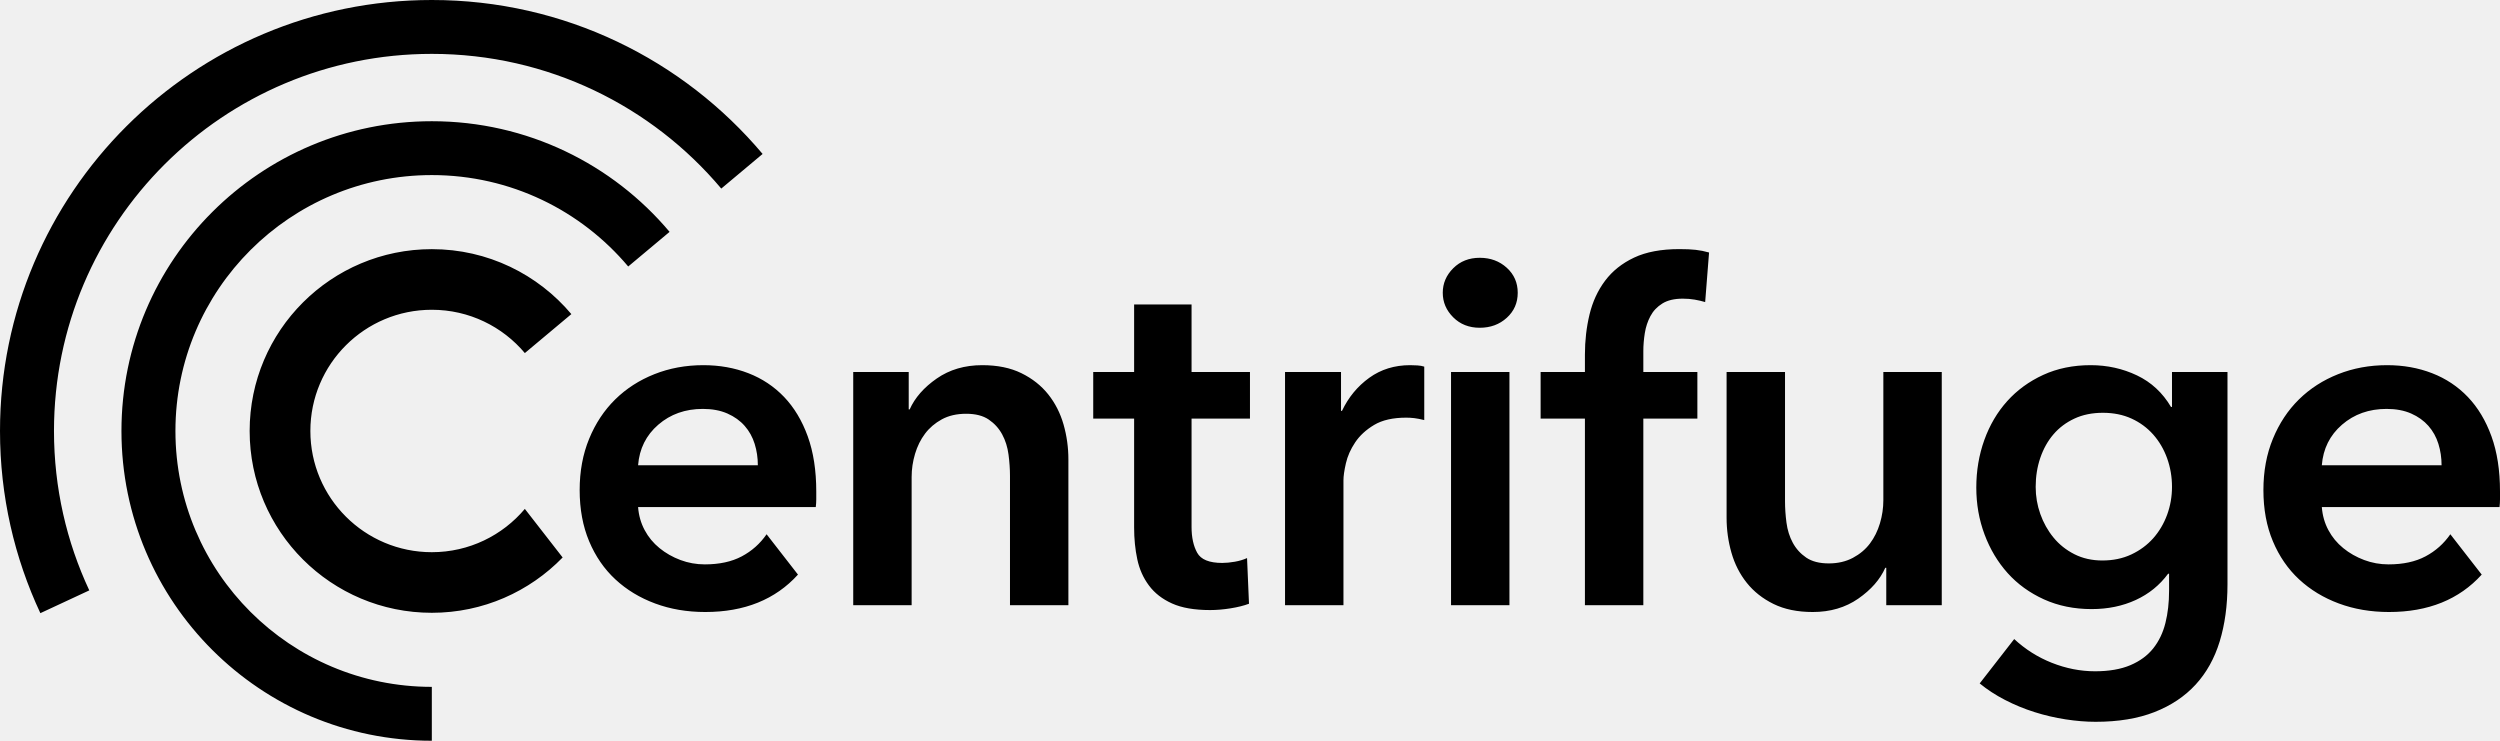
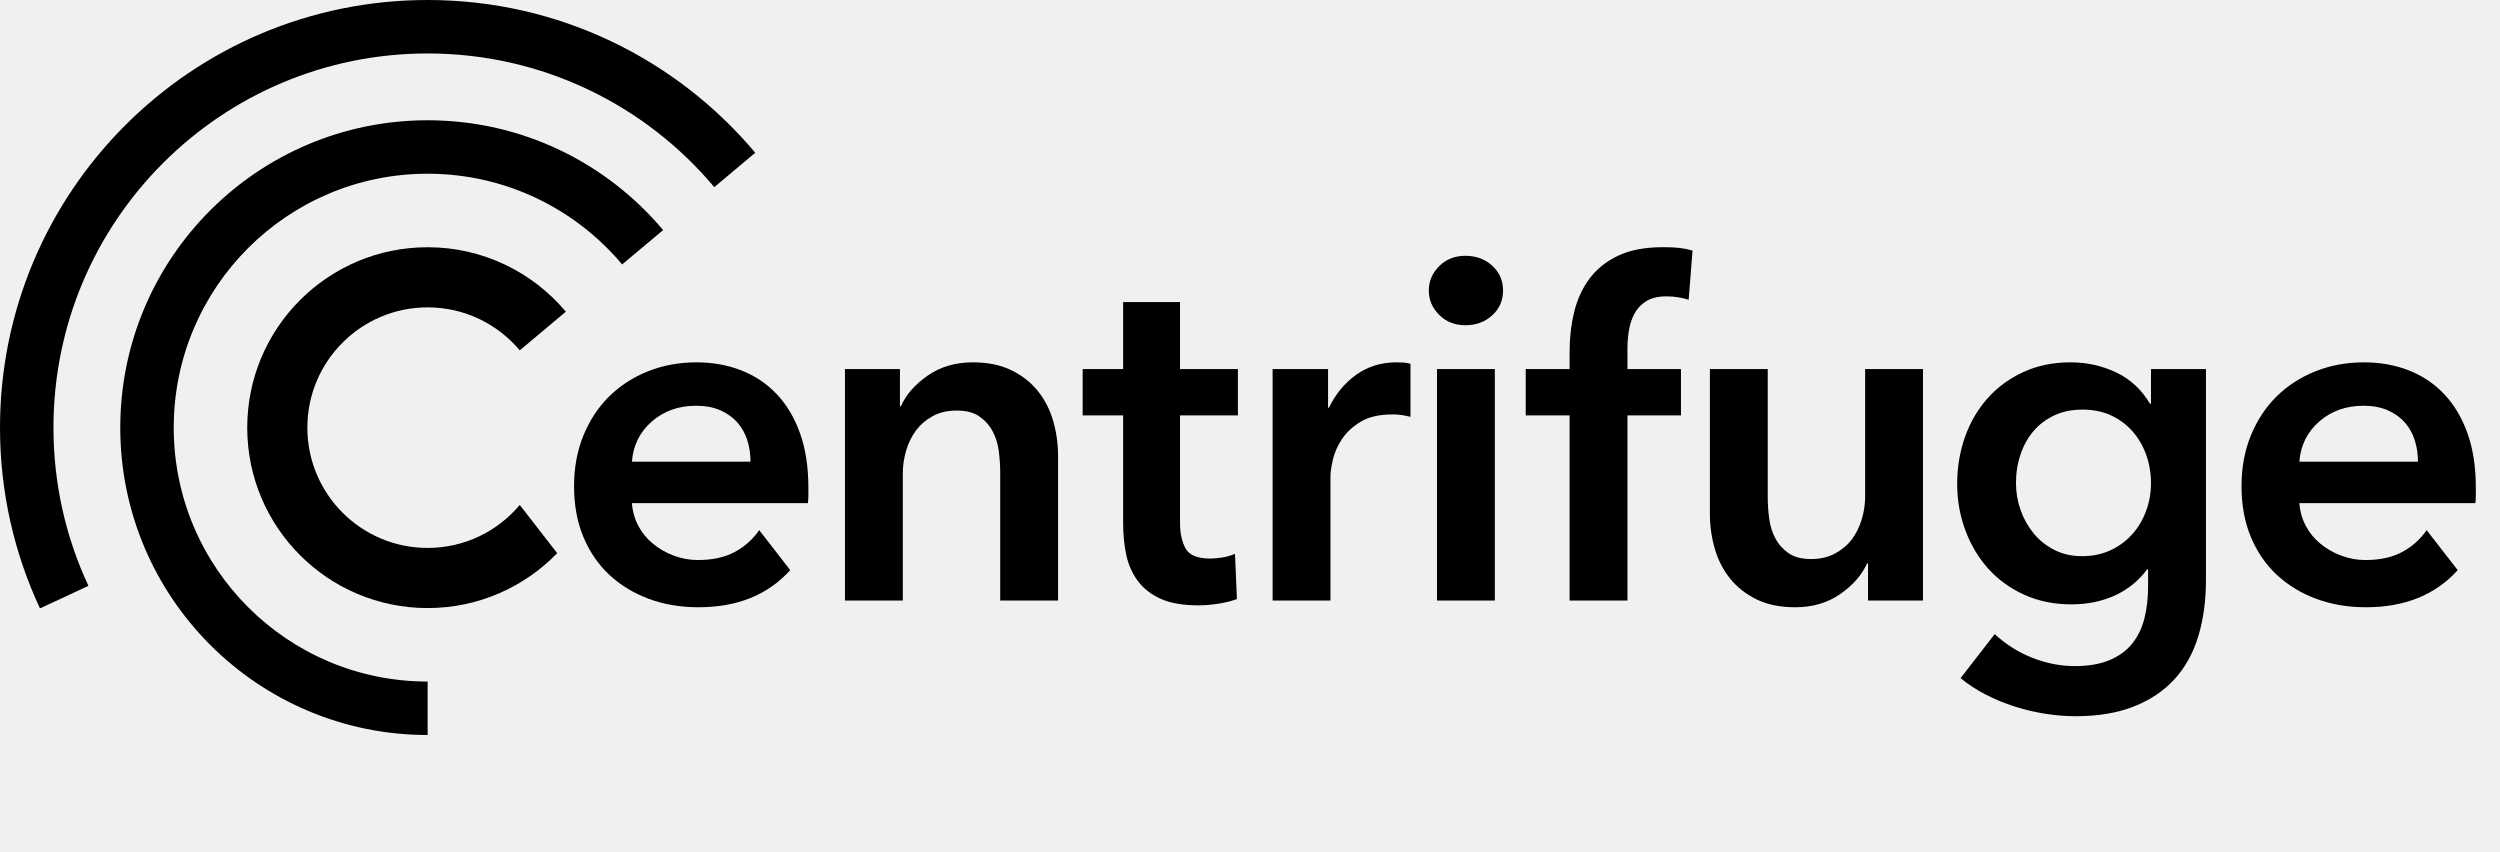
- <svg xmlns="http://www.w3.org/2000/svg" width="162px" height="48px" viewBox="0 0 162 48" version="1.1">
-   <g id="centrifuge-wordmark" stroke="none" stroke-width="1" fill="none" fill-rule="evenodd">
-     <path d="M5.786,38.257 L2.616,39.733 C0.937,36.147 -3.55271368e-15,32.146 -3.55271368e-15,27.927 C-3.55271368e-15,12.503 12.528,-1.0658141e-14 27.982,-1.0658141e-14 C36.587,-1.0658141e-14 44.284,3.877 49.417,9.976 L46.738,12.22 C42.247,6.883 35.511,3.491 27.982,3.491 C14.46,3.491 3.498,14.431 3.498,27.927 C3.498,31.619 4.318,35.119 5.786,38.257 Z M27.982,44.509 L27.982,48 C16.874,48 7.87,39.013 7.87,27.927 C7.87,16.841 16.874,7.855 27.982,7.855 C34.167,7.855 39.699,10.641 43.389,15.025 L40.708,17.269 C37.661,13.648 33.091,11.345 27.982,11.345 C18.806,11.345 11.368,18.769 11.368,27.927 C11.368,37.085 18.806,44.509 27.982,44.509 Z M34.01,32.976 L36.459,36.124 C34.313,38.334 31.309,39.709 27.982,39.709 C21.462,39.709 16.177,34.434 16.177,27.927 C16.177,21.42 21.462,16.145 27.982,16.145 C31.612,16.145 34.859,17.781 37.024,20.354 L34.01,22.879 C32.567,21.163 30.402,20.073 27.982,20.073 C23.635,20.073 20.112,23.589 20.112,27.927 C20.112,32.265 23.635,35.782 27.982,35.782 C30.402,35.782 32.567,34.691 34.01,32.976 Z M55.289,24.104 L58.885,24.104 L58.885,26.528 L58.948,26.528 C59.285,25.773 59.868,25.107 60.699,24.529 C61.53,23.952 62.513,23.663 63.649,23.663 C64.637,23.663 65.483,23.836 66.188,24.183 C66.893,24.529 67.471,24.986 67.923,25.552 C68.375,26.119 68.706,26.77 68.917,27.504 C69.127,28.239 69.232,28.995 69.232,29.771 L69.232,39.217 L65.447,39.217 L65.447,30.842 C65.447,30.401 65.415,29.939 65.352,29.456 C65.289,28.974 65.152,28.538 64.942,28.15 C64.732,27.762 64.442,27.441 64.074,27.19 C63.706,26.938 63.217,26.812 62.608,26.812 C61.997,26.812 61.472,26.933 61.03,27.174 C60.589,27.415 60.226,27.725 59.942,28.103 C59.658,28.48 59.442,28.916 59.295,29.409 C59.148,29.903 59.074,30.401 59.074,30.905 L59.074,39.217 L55.289,39.217 L55.289,24.104 Z M70.841,27.127 L70.841,24.104 L73.491,24.104 L73.491,19.728 L77.213,19.728 L77.213,24.104 L80.998,24.104 L80.998,27.127 L77.213,27.127 L77.213,34.148 C77.213,34.82 77.334,35.376 77.576,35.816 C77.817,36.257 78.359,36.478 79.2,36.478 C79.453,36.478 79.726,36.451 80.021,36.399 C80.315,36.347 80.578,36.268 80.809,36.163 L80.935,39.122 C80.599,39.248 80.199,39.347 79.737,39.421 C79.274,39.495 78.832,39.532 78.412,39.532 C77.402,39.532 76.582,39.39 75.951,39.106 C75.32,38.823 74.82,38.435 74.453,37.941 C74.085,37.449 73.832,36.882 73.696,36.241 C73.559,35.601 73.491,34.914 73.491,34.179 L73.491,27.127 L70.841,27.127 Z M83.27,24.104 L86.898,24.104 L86.898,26.623 L86.961,26.623 C87.381,25.741 87.971,25.028 88.728,24.482 C89.485,23.936 90.368,23.663 91.378,23.663 C91.524,23.663 91.682,23.669 91.851,23.679 C92.019,23.69 92.166,23.716 92.292,23.758 L92.292,27.221 C92.04,27.158 91.824,27.116 91.646,27.095 C91.467,27.074 91.293,27.064 91.125,27.064 C90.263,27.064 89.569,27.221 89.043,27.536 C88.517,27.851 88.107,28.228 87.813,28.669 C87.518,29.11 87.319,29.562 87.214,30.023 C87.108,30.485 87.056,30.852 87.056,31.125 L87.056,39.217 L83.27,39.217 L83.27,24.104 Z M94.027,39.217 L94.027,24.104 L97.812,24.104 L97.812,39.217 L94.027,39.217 Z M93.491,18.972 C93.491,18.364 93.716,17.834 94.169,17.382 C94.621,16.931 95.194,16.705 95.888,16.705 C96.582,16.705 97.166,16.921 97.639,17.351 C98.112,17.781 98.349,18.322 98.349,18.972 C98.349,19.623 98.112,20.164 97.639,20.593 C97.166,21.024 96.582,21.239 95.888,21.239 C95.194,21.239 94.621,21.014 94.169,20.562 C93.716,20.111 93.491,19.581 93.491,18.972 Z M102.703,27.127 L99.832,27.127 L99.832,24.104 L102.703,24.104 L102.703,22.974 C102.703,22.072 102.802,21.206 103.002,20.376 C103.202,19.548 103.539,18.818 104.012,18.188 C104.485,17.559 105.111,17.06 105.889,16.693 C106.667,16.326 107.644,16.142 108.823,16.142 C109.243,16.142 109.595,16.157 109.879,16.189 C110.163,16.22 110.452,16.279 110.747,16.362 L110.495,19.574 C110.284,19.511 110.058,19.459 109.816,19.416 C109.574,19.374 109.316,19.353 109.043,19.353 C108.496,19.353 108.055,19.459 107.719,19.668 C107.382,19.878 107.124,20.151 106.946,20.487 C106.767,20.823 106.646,21.19 106.583,21.589 C106.52,21.988 106.488,22.376 106.488,22.753 L106.488,24.104 L109.99,24.104 L109.99,27.127 L106.488,27.127 L106.488,39.217 L102.703,39.217 L102.703,27.127 Z M125.826,39.217 L122.23,39.217 L122.23,36.792 L122.167,36.792 C121.831,37.548 121.247,38.215 120.416,38.792 C119.585,39.369 118.602,39.658 117.467,39.658 C116.478,39.658 115.632,39.484 114.927,39.138 C114.223,38.792 113.644,38.335 113.192,37.768 C112.74,37.202 112.408,36.551 112.198,35.816 C111.988,35.082 111.883,34.326 111.883,33.549 L111.883,24.104 L115.669,24.104 L115.669,32.479 C115.669,32.92 115.7,33.382 115.763,33.864 C115.826,34.347 115.963,34.783 116.173,35.171 C116.383,35.56 116.673,35.879 117.041,36.131 C117.409,36.383 117.898,36.509 118.508,36.509 C119.096,36.509 119.617,36.388 120.069,36.147 C120.521,35.906 120.889,35.596 121.173,35.218 C121.457,34.84 121.673,34.405 121.82,33.912 C121.967,33.419 122.041,32.92 122.041,32.416 L122.041,24.104 L125.826,24.104 L125.826,39.217 Z M42.657,27.52 C41.868,28.202 41.432,29.079 41.348,30.149 L49.108,30.149 C49.108,29.666 49.04,29.204 48.903,28.764 C48.766,28.323 48.551,27.935 48.256,27.599 C47.962,27.263 47.588,26.996 47.137,26.796 C46.684,26.597 46.153,26.497 45.543,26.497 C44.408,26.497 43.446,26.838 42.657,27.52 Z M49.676,34.62 L51.708,37.234 C50.245,38.849 48.243,39.658 45.701,39.658 C44.523,39.658 43.44,39.473 42.452,39.106 C41.463,38.739 40.606,38.22 39.881,37.548 C39.155,36.876 38.587,36.052 38.177,35.076 C37.767,34.1 37.562,32.993 37.562,31.755 C37.562,30.538 37.767,29.43 38.177,28.433 C38.587,27.436 39.15,26.586 39.865,25.883 C40.58,25.18 41.427,24.634 42.405,24.246 C43.382,23.858 44.439,23.663 45.575,23.663 C46.626,23.663 47.599,23.836 48.493,24.183 C49.387,24.529 50.16,25.044 50.812,25.725 C51.463,26.408 51.973,27.258 52.342,28.276 C52.709,29.294 52.894,30.485 52.894,31.849 L52.894,32.353 C52.894,32.521 52.883,32.689 52.862,32.857 L41.348,32.857 C41.39,33.403 41.532,33.901 41.774,34.352 C42.015,34.804 42.336,35.192 42.736,35.517 C43.135,35.843 43.587,36.1 44.092,36.289 C44.597,36.478 45.122,36.572 45.67,36.572 C46.616,36.572 47.415,36.399 48.067,36.052 C48.719,35.706 49.255,35.229 49.676,34.62 Z M151.763,27.52 C150.975,28.202 150.538,29.079 150.454,30.149 L158.214,30.149 C158.214,29.666 158.146,29.204 158.009,28.764 C157.872,28.323 157.657,27.935 157.363,27.599 C157.068,27.263 156.695,26.996 156.243,26.796 C155.79,26.597 155.259,26.497 154.65,26.497 C153.514,26.497 152.552,26.838 151.763,27.52 Z M158.782,34.62 L160.815,37.234 C159.352,38.849 157.35,39.658 154.807,39.658 C153.629,39.658 152.547,39.473 151.558,39.106 C150.569,38.739 149.713,38.22 148.987,37.548 C148.262,36.876 147.694,36.052 147.284,35.076 C146.873,34.1 146.669,32.993 146.669,31.755 C146.669,30.538 146.873,29.43 147.284,28.433 C147.694,27.436 148.256,26.586 148.971,25.883 C149.686,25.18 150.533,24.634 151.511,24.246 C152.489,23.858 153.545,23.663 154.681,23.663 C155.733,23.663 156.705,23.836 157.599,24.183 C158.493,24.529 159.266,25.044 159.918,25.725 C160.569,26.408 161.08,27.258 161.448,28.276 C161.816,29.294 162,30.485 162,31.849 L162,32.353 C162,32.521 161.989,32.689 161.968,32.857 L150.454,32.857 C150.496,33.403 150.638,33.901 150.88,34.352 C151.121,34.804 151.442,35.192 151.842,35.517 C152.241,35.843 152.694,36.1 153.199,36.289 C153.703,36.478 154.229,36.572 154.776,36.572 C155.722,36.572 156.521,36.399 157.173,36.052 C157.825,35.706 158.361,35.229 158.782,34.62 Z M140.43,33.355 C140.64,32.78 140.745,32.178 140.745,31.55 C140.745,30.902 140.64,30.284 140.43,29.698 C140.219,29.113 139.919,28.601 139.531,28.161 C139.141,27.722 138.674,27.376 138.127,27.126 C137.58,26.875 136.96,26.749 136.266,26.749 C135.572,26.749 134.956,26.875 134.42,27.126 C133.884,27.376 133.431,27.716 133.064,28.145 C132.696,28.574 132.412,29.082 132.212,29.667 C132.012,30.253 131.912,30.881 131.912,31.55 C131.912,32.157 132.012,32.743 132.212,33.307 C132.412,33.872 132.696,34.38 133.064,34.829 C133.431,35.279 133.884,35.64 134.42,35.912 C134.956,36.184 135.561,36.32 136.234,36.32 C136.928,36.32 137.554,36.19 138.111,35.928 C138.668,35.666 139.141,35.316 139.531,34.877 C139.919,34.437 140.219,33.93 140.43,33.355 Z M140.745,24.104 L144.341,24.104 L144.341,37.863 C144.341,39.227 144.173,40.46 143.837,41.562 C143.5,42.664 142.979,43.598 142.275,44.364 C141.57,45.13 140.682,45.723 139.61,46.143 C138.537,46.563 137.264,46.773 135.792,46.773 C135.182,46.773 134.535,46.72 133.852,46.615 C133.169,46.51 132.496,46.353 131.833,46.143 C131.171,45.933 130.535,45.671 129.925,45.356 C129.315,45.041 128.768,44.684 128.284,44.286 L130.52,41.411 C131.241,42.078 132.052,42.59 132.953,42.948 C133.879,43.315 134.815,43.499 135.761,43.499 C136.665,43.499 137.427,43.367 138.048,43.104 C138.668,42.84 139.162,42.477 139.531,42.013 C139.898,41.55 140.162,41.002 140.319,40.37 C140.477,39.738 140.556,39.043 140.556,38.285 L140.556,37.179 L140.493,37.179 C139.946,37.921 139.247,38.488 138.395,38.88 C137.543,39.272 136.591,39.469 135.54,39.469 C134.404,39.469 133.374,39.258 132.448,38.839 C131.523,38.419 130.74,37.852 130.098,37.139 C129.457,36.425 128.957,35.591 128.6,34.636 C128.242,33.681 128.064,32.668 128.064,31.597 C128.064,30.506 128.237,29.478 128.584,28.512 C128.931,27.547 129.425,26.707 130.067,25.993 C130.708,25.28 131.486,24.713 132.401,24.293 C133.316,23.873 134.341,23.663 135.477,23.663 C136.55,23.663 137.548,23.884 138.474,24.325 C139.399,24.765 140.135,25.447 140.682,26.371 L140.745,26.371 L140.745,24.104 Z" fill="#000000" />
+ <svg xmlns="http://www.w3.org/2000/svg" xmlns:xlink="http://www.w3.org/1999/xlink" width="94px" height="32px" viewBox="0 0 94 32" version="1.1">
+   <defs>
+     <polygon id="path-1" points="0 0 28.397 0 28.397 22.876 0 22.876" />
+   </defs>
+   <g id="Artboard" stroke="none" stroke-width="1" fill="none" fill-rule="evenodd">
+     <g id="Group-23">
+       <polygon id="Fill-1" points="0 32 96 32 96 0 0 0" />
+       <g id="Group-22">
+         <g id="Group-4">
+           <mask id="mask-2" fill="white">
+             <use xlink:href="#path-1" />
+           </mask>
+           <g id="Clip-3" />
+           <path d="M3.325,22.027 C2.481,20.22 2.01,18.205 2.01,16.079 C2.01,8.309 8.309,2.01 16.079,2.01 C20.406,2.01 24.276,3.963 26.857,7.036 L28.397,5.744 C25.447,2.232 21.024,-6.25e-06 16.079,-6.25e-06 C7.199,-6.25e-06 0,7.199 0,16.079 C0,18.508 0.539,20.812 1.503,22.876 L3.325,22.027 Z" id="Fill-2" fill="#000000" mask="url(#mask-2)" />
+         </g>
+         <path d="M16.079,25.626 C10.807,25.626 6.532,21.352 6.532,16.079 C6.532,10.807 10.807,6.532 16.079,6.532 C19.015,6.532 21.641,7.858 23.393,9.943 L24.933,8.651 C22.813,6.127 19.633,4.522 16.079,4.522 C9.697,4.522 4.522,9.697 4.522,16.079 C4.522,22.462 9.697,27.636 16.079,27.636 L16.079,25.626 Z" id="Fill-5" fill="#000000" />
+         <path d="M19.543,18.986 C18.714,19.974 17.47,20.602 16.079,20.602 C13.582,20.602 11.557,18.577 11.557,16.079 C11.557,13.582 13.582,11.557 16.079,11.557 C17.47,11.557 18.714,12.185 19.543,13.173 L21.276,11.719 C20.031,10.238 18.165,9.296 16.079,9.296 C12.333,9.296 9.296,12.333 9.296,16.079 C9.296,19.826 12.333,22.863 16.079,22.863 C17.991,22.863 19.718,22.071 20.95,20.799 L19.543,18.986 Z" id="Fill-7" fill="#000000" />
+         <path d="M31.771,13.878 L33.838,13.878 L33.838,15.274 L33.874,15.274 C34.067,14.839 34.402,14.455 34.88,14.123 C35.357,13.791 35.922,13.624 36.575,13.624 C37.143,13.624 37.629,13.724 38.034,13.923 C38.439,14.123 38.771,14.386 39.031,14.712 C39.291,15.038 39.481,15.413 39.602,15.836 C39.723,16.259 39.783,16.694 39.783,17.141 L39.783,22.579 L37.608,22.579 L37.608,17.757 C37.608,17.504 37.59,17.238 37.554,16.96 C37.517,16.682 37.439,16.431 37.318,16.208 C37.197,15.984 37.031,15.8 36.819,15.655 C36.608,15.51 36.327,15.437 35.977,15.437 C35.626,15.437 35.324,15.507 35.07,15.646 C34.816,15.785 34.608,15.963 34.445,16.18 C34.282,16.398 34.158,16.649 34.073,16.933 C33.989,17.217 33.946,17.504 33.946,17.794 L33.946,22.579 L31.771,22.579 L31.771,13.878 Z" id="Fill-9" fill="#000000" />
+         <path d="M40.708,15.618 L40.708,13.878 L42.23,13.878 L42.23,11.358 L44.369,11.358 L44.369,13.878 L46.545,13.878 L46.545,15.618 L44.369,15.618 L44.369,19.661 C44.369,20.048 44.439,20.368 44.578,20.622 C44.717,20.875 45.028,21.002 45.511,21.002 C45.656,21.002 45.813,20.987 45.983,20.957 C46.152,20.927 46.303,20.882 46.436,20.821 L46.508,22.525 C46.315,22.597 46.085,22.655 45.82,22.697 C45.554,22.739 45.3,22.761 45.058,22.761 C44.478,22.761 44.007,22.679 43.644,22.516 C43.282,22.353 42.994,22.129 42.783,21.845 C42.572,21.561 42.427,21.235 42.348,20.866 C42.269,20.498 42.23,20.102 42.23,19.679 L42.23,15.618 L40.708,15.618 Z" id="Fill-11" fill="#000000" />
+         <path d="M47.85,13.878 L49.935,13.878 L49.935,15.328 L49.971,15.328 C50.212,14.821 50.551,14.41 50.986,14.096 C51.421,13.782 51.929,13.624 52.509,13.624 C52.593,13.624 52.684,13.627 52.781,13.633 C52.877,13.64 52.962,13.655 53.034,13.679 L53.034,15.673 C52.889,15.636 52.765,15.612 52.663,15.6 C52.56,15.588 52.46,15.582 52.364,15.582 C51.868,15.582 51.469,15.673 51.167,15.854 C50.865,16.035 50.629,16.253 50.46,16.507 C50.291,16.76 50.176,17.02 50.116,17.286 C50.055,17.552 50.025,17.764 50.025,17.92 L50.025,22.579 L47.85,22.579 L47.85,13.878 Z" id="Fill-13" fill="#000000" />
+         <path d="M54.031,22.579 L56.206,22.579 L56.206,13.878 L54.031,13.878 L54.031,22.579 Z M53.723,10.923 C53.723,10.573 53.853,10.268 54.113,10.008 C54.372,9.748 54.702,9.618 55.101,9.618 C55.499,9.618 55.835,9.742 56.107,9.99 C56.379,10.238 56.515,10.549 56.515,10.923 C56.515,11.298 56.379,11.609 56.107,11.857 C55.835,12.105 55.499,12.229 55.101,12.229 C54.702,12.229 54.372,12.099 54.113,11.839 C53.853,11.579 53.723,11.274 53.723,10.923 Z" id="Fill-15" fill="#000000" />
+         <path d="M59.017,15.618 L57.367,15.618 L57.367,13.878 L59.017,13.878 L59.017,13.227 C59.017,12.708 59.074,12.209 59.189,11.732 C59.304,11.255 59.497,10.835 59.769,10.472 C60.041,10.109 60.4,9.823 60.847,9.611 C61.294,9.4 61.856,9.294 62.533,9.294 C62.775,9.294 62.977,9.303 63.141,9.321 C63.304,9.339 63.47,9.372 63.639,9.421 L63.494,11.27 C63.373,11.233 63.243,11.203 63.104,11.179 C62.965,11.155 62.817,11.143 62.66,11.143 C62.346,11.143 62.092,11.203 61.899,11.324 C61.705,11.445 61.557,11.602 61.455,11.795 C61.352,11.989 61.282,12.2 61.246,12.43 C61.21,12.659 61.192,12.883 61.192,13.1 L61.192,13.878 L63.204,13.878 L63.204,15.618 L61.192,15.618 L61.192,22.579 L59.017,22.579 L59.017,15.618 Z" id="Fill-17" fill="#000000" />
+         <path d="M72.304,22.579 L70.238,22.579 L70.238,21.183 L70.202,21.183 C70.008,21.619 69.673,22.002 69.195,22.334 C68.718,22.667 68.153,22.833 67.501,22.833 C66.932,22.833 66.446,22.733 66.041,22.534 C65.636,22.334 65.304,22.072 65.044,21.745 C64.784,21.419 64.594,21.045 64.473,20.622 C64.352,20.199 64.292,19.764 64.292,19.316 L64.292,13.878 L66.467,13.878 L66.467,18.7 C66.467,18.954 66.485,19.22 66.522,19.498 C66.558,19.776 66.636,20.026 66.757,20.25 C66.878,20.474 67.044,20.658 67.256,20.803 C67.467,20.948 67.748,21.02 68.099,21.02 C68.437,21.02 68.736,20.951 68.996,20.812 C69.256,20.673 69.467,20.495 69.631,20.277 C69.794,20.06 69.918,19.809 70.002,19.525 C70.087,19.241 70.129,18.954 70.129,18.664 L70.129,13.878 L72.304,13.878 L72.304,22.579 Z" id="Fill-18" fill="#000000" />
+         <path d="M24.512,15.845 C24.965,15.452 25.518,15.256 26.171,15.256 C26.521,15.256 26.826,15.313 27.086,15.428 C27.346,15.543 27.56,15.697 27.73,15.89 C27.899,16.084 28.023,16.307 28.101,16.561 C28.18,16.815 28.219,17.081 28.219,17.359 L23.76,17.359 C23.808,16.742 24.059,16.238 24.512,15.845 Z M28.546,19.933 C28.304,20.283 27.995,20.558 27.621,20.757 C27.246,20.957 26.787,21.057 26.243,21.057 C25.929,21.057 25.627,21.002 25.337,20.893 C25.047,20.785 24.787,20.637 24.557,20.449 C24.328,20.262 24.143,20.039 24.005,19.779 C23.866,19.519 23.784,19.232 23.76,18.918 L30.376,18.918 C30.388,18.821 30.395,18.724 30.395,18.627 L30.395,18.337 C30.395,17.552 30.289,16.866 30.077,16.28 C29.866,15.694 29.573,15.204 29.198,14.812 C28.823,14.419 28.379,14.123 27.866,13.923 C27.352,13.724 26.793,13.624 26.189,13.624 C25.536,13.624 24.929,13.736 24.367,13.96 C23.805,14.183 23.319,14.498 22.908,14.902 C22.497,15.307 22.174,15.797 21.938,16.371 C21.702,16.945 21.585,17.582 21.585,18.283 C21.585,18.996 21.702,19.634 21.938,20.195 C22.174,20.757 22.5,21.232 22.917,21.619 C23.334,22.005 23.826,22.305 24.394,22.516 C24.962,22.727 25.585,22.833 26.261,22.833 C27.722,22.833 28.873,22.368 29.713,21.437 L28.546,19.933 Z" id="Fill-19" fill="#000000" />
+         <path d="M87.208,15.845 C87.662,15.452 88.215,15.256 88.867,15.256 C89.218,15.256 89.523,15.313 89.783,15.428 C90.042,15.543 90.257,15.697 90.426,15.89 C90.595,16.084 90.719,16.307 90.798,16.561 C90.876,16.815 90.916,17.081 90.916,17.359 L86.456,17.359 C86.504,16.742 86.755,16.238 87.208,15.845 Z M91.242,19.933 C91,20.283 90.692,20.558 90.317,20.757 C89.943,20.957 89.483,21.057 88.94,21.057 C88.625,21.057 88.323,21.002 88.033,20.893 C87.743,20.785 87.483,20.637 87.254,20.449 C87.024,20.262 86.84,20.039 86.701,19.779 C86.562,19.519 86.48,19.232 86.456,18.918 L93.073,18.918 C93.085,18.821 93.091,18.724 93.091,18.627 L93.091,18.337 C93.091,17.552 92.985,16.866 92.774,16.28 C92.562,15.694 92.269,15.204 91.894,14.812 C91.52,14.419 91.076,14.123 90.562,13.923 C90.048,13.724 89.489,13.624 88.885,13.624 C88.233,13.624 87.625,13.736 87.064,13.96 C86.502,14.183 86.015,14.498 85.604,14.902 C85.193,15.307 84.87,15.797 84.634,16.371 C84.399,16.945 84.281,17.582 84.281,18.283 C84.281,18.996 84.399,19.634 84.634,20.195 C84.87,20.757 85.196,21.232 85.613,21.619 C86.03,22.005 86.523,22.305 87.091,22.516 C87.659,22.727 88.281,22.833 88.958,22.833 C90.419,22.833 91.569,22.368 92.41,21.437 L91.242,19.933 Z" id="Fill-20" fill="#000000" />
+         <path d="M80.696,19.204 C80.575,19.536 80.403,19.828 80.179,20.081 C79.955,20.333 79.684,20.535 79.363,20.686 C79.043,20.837 78.684,20.912 78.285,20.912 C77.898,20.912 77.551,20.833 77.243,20.677 C76.934,20.52 76.674,20.312 76.463,20.053 C76.252,19.794 76.088,19.502 75.974,19.177 C75.859,18.852 75.801,18.515 75.801,18.165 C75.801,17.78 75.859,17.419 75.974,17.081 C76.088,16.744 76.252,16.452 76.463,16.205 C76.674,15.958 76.934,15.762 77.243,15.618 C77.551,15.473 77.904,15.401 78.303,15.401 C78.702,15.401 79.058,15.473 79.373,15.618 C79.687,15.762 79.955,15.961 80.179,16.214 C80.403,16.467 80.575,16.762 80.696,17.099 C80.817,17.436 80.877,17.792 80.877,18.165 C80.877,18.527 80.817,18.873 80.696,19.204 Z M80.877,13.878 L80.877,15.183 L80.841,15.183 C80.526,14.652 80.104,14.259 79.572,14.005 C79.04,13.751 78.466,13.624 77.85,13.624 C77.197,13.624 76.608,13.745 76.082,13.987 C75.557,14.229 75.109,14.555 74.741,14.966 C74.372,15.377 74.088,15.86 73.889,16.416 C73.69,16.972 73.59,17.564 73.59,18.192 C73.59,18.809 73.692,19.392 73.898,19.942 C74.103,20.492 74.39,20.972 74.759,21.383 C75.128,21.794 75.578,22.12 76.11,22.362 C76.641,22.603 77.233,22.724 77.886,22.724 C78.49,22.724 79.037,22.611 79.527,22.386 C80.016,22.16 80.418,21.833 80.732,21.406 L80.768,21.406 L80.768,22.043 C80.768,22.479 80.723,22.88 80.632,23.243 C80.542,23.607 80.39,23.923 80.179,24.189 C79.968,24.456 79.684,24.665 79.327,24.817 C78.971,24.969 78.532,25.045 78.013,25.045 C77.469,25.045 76.931,24.939 76.4,24.727 C75.882,24.521 75.416,24.226 75.001,23.843 L73.717,25.498 C73.995,25.727 74.309,25.933 74.659,26.114 C75.01,26.295 75.375,26.446 75.756,26.567 C76.137,26.688 76.523,26.779 76.916,26.839 C77.309,26.9 77.68,26.93 78.031,26.93 C78.877,26.93 79.608,26.809 80.225,26.567 C80.841,26.325 81.351,25.984 81.756,25.543 C82.161,25.102 82.46,24.564 82.654,23.93 C82.847,23.295 82.944,22.585 82.944,21.8 L82.944,13.878 L80.877,13.878 Z" id="Fill-21" fill="#000000" />
+       </g>
+     </g>
  </g>
</svg>
